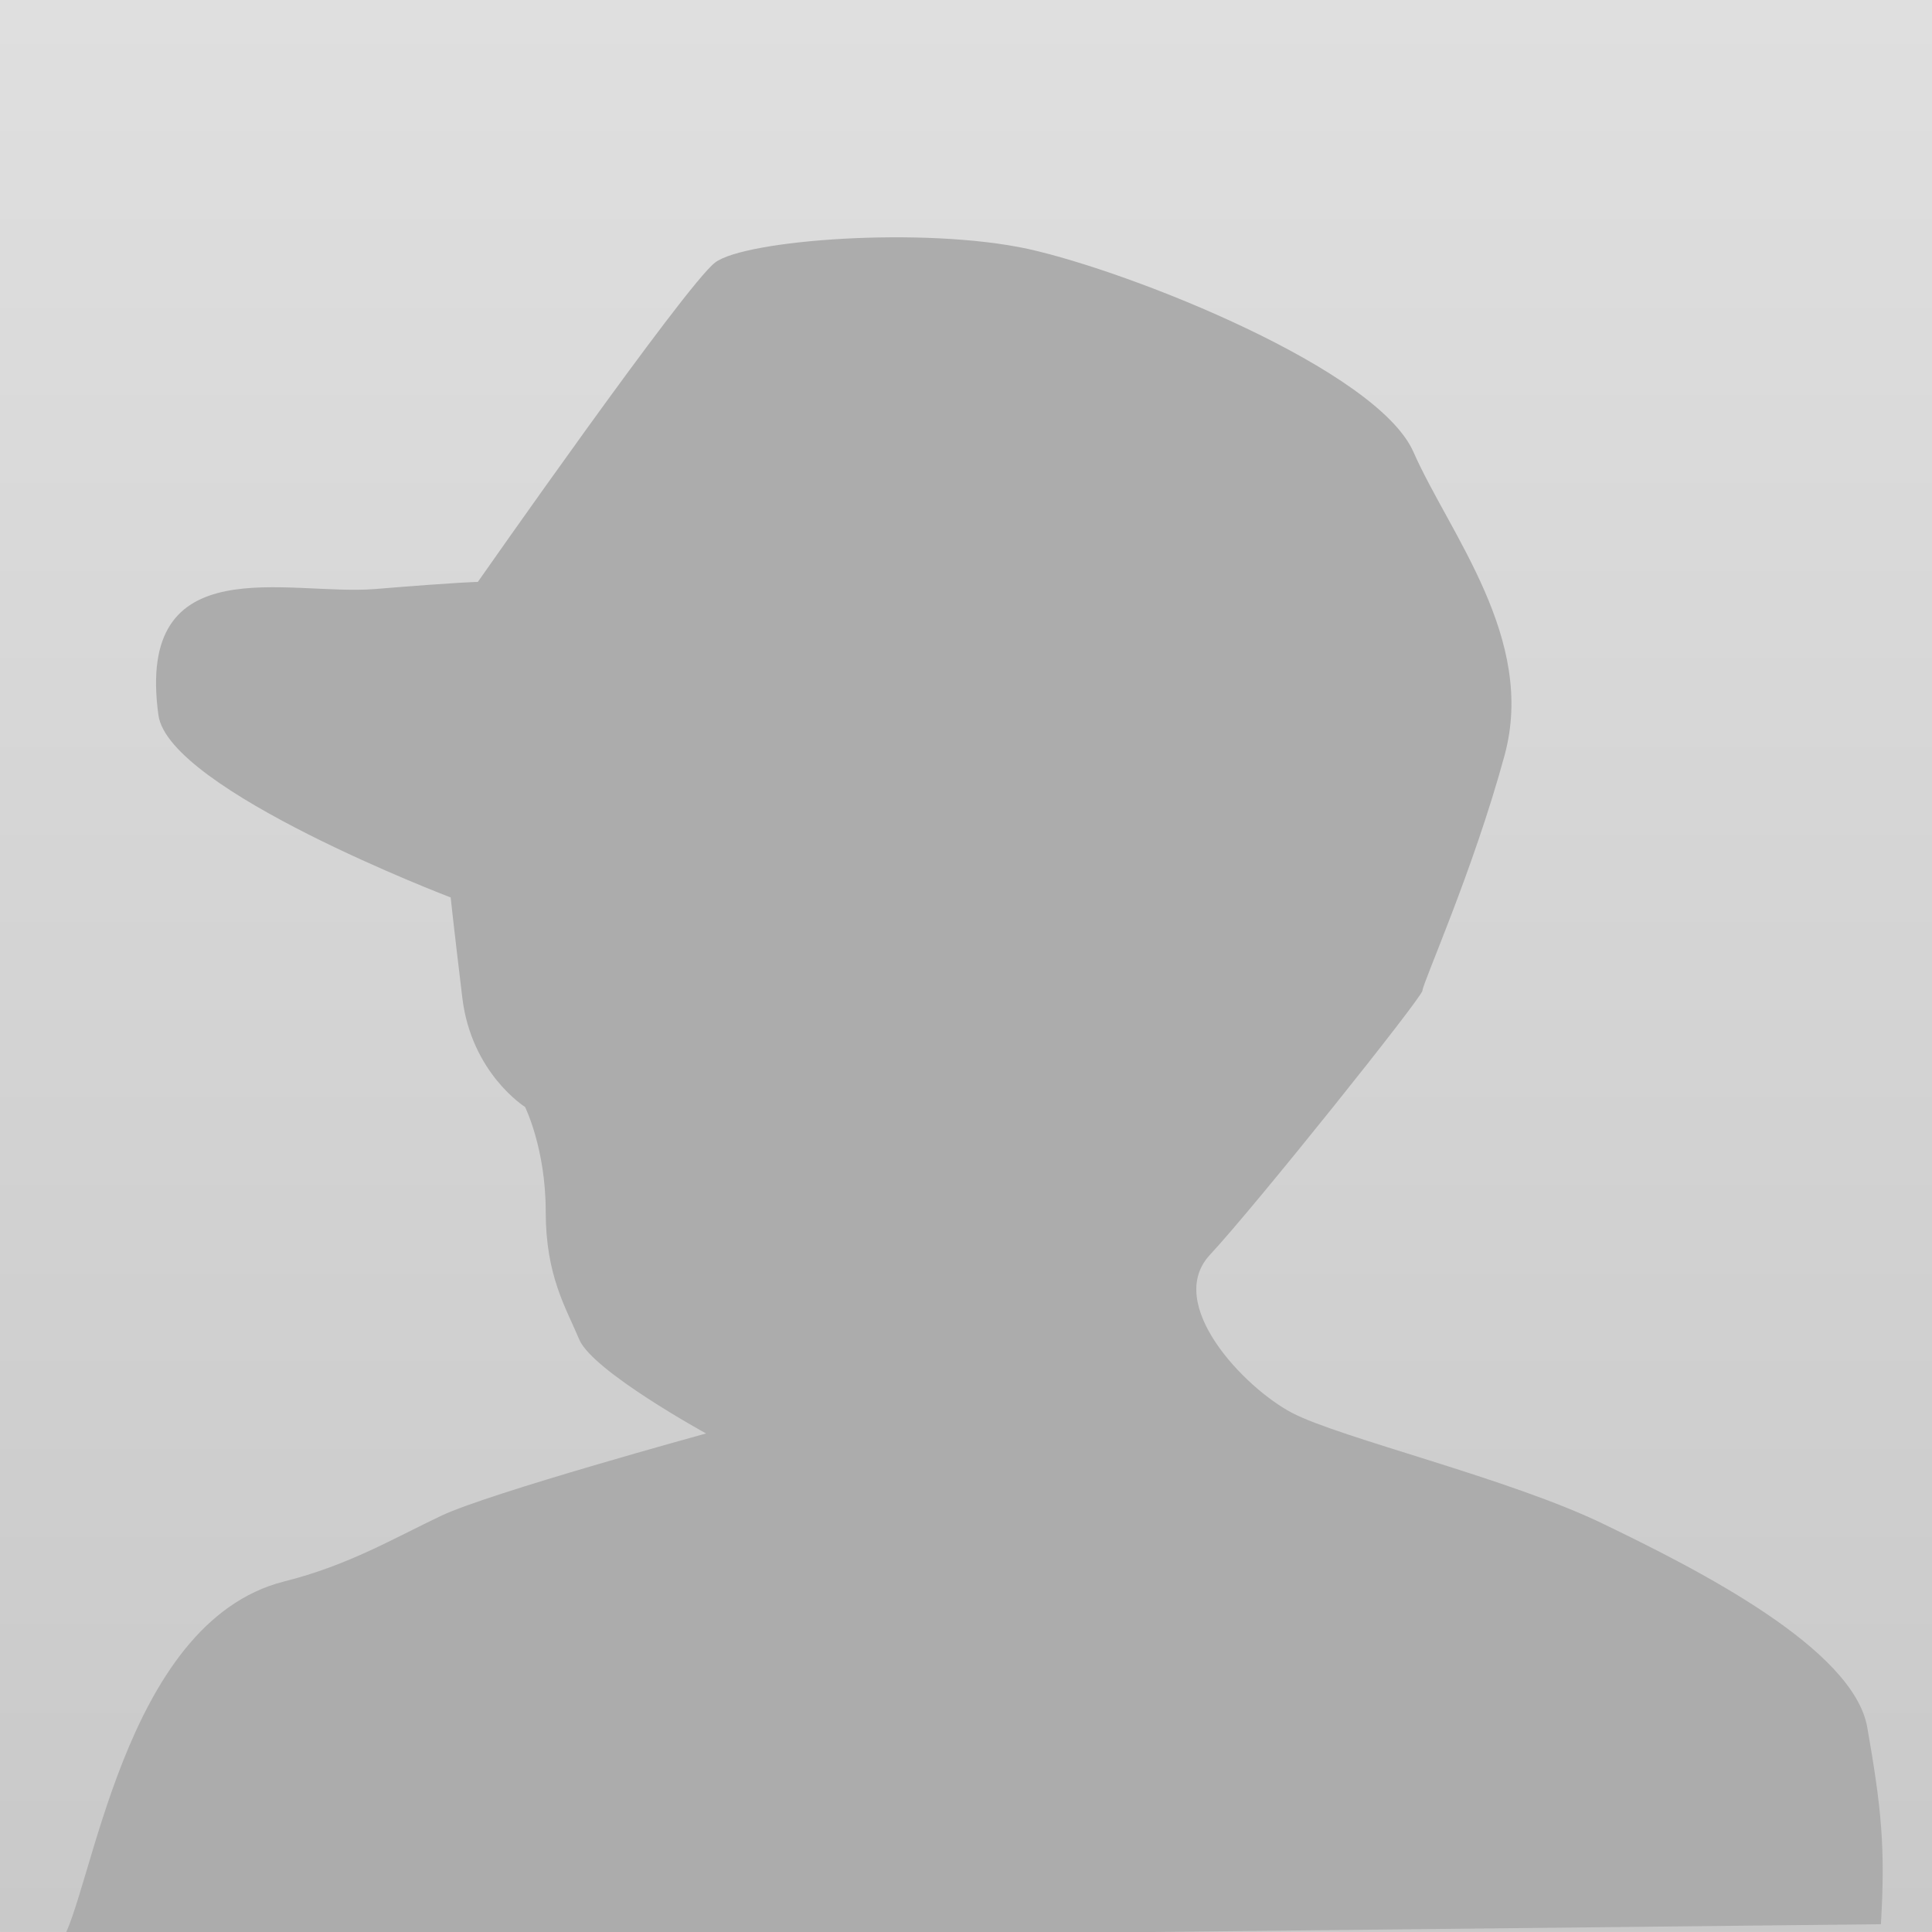
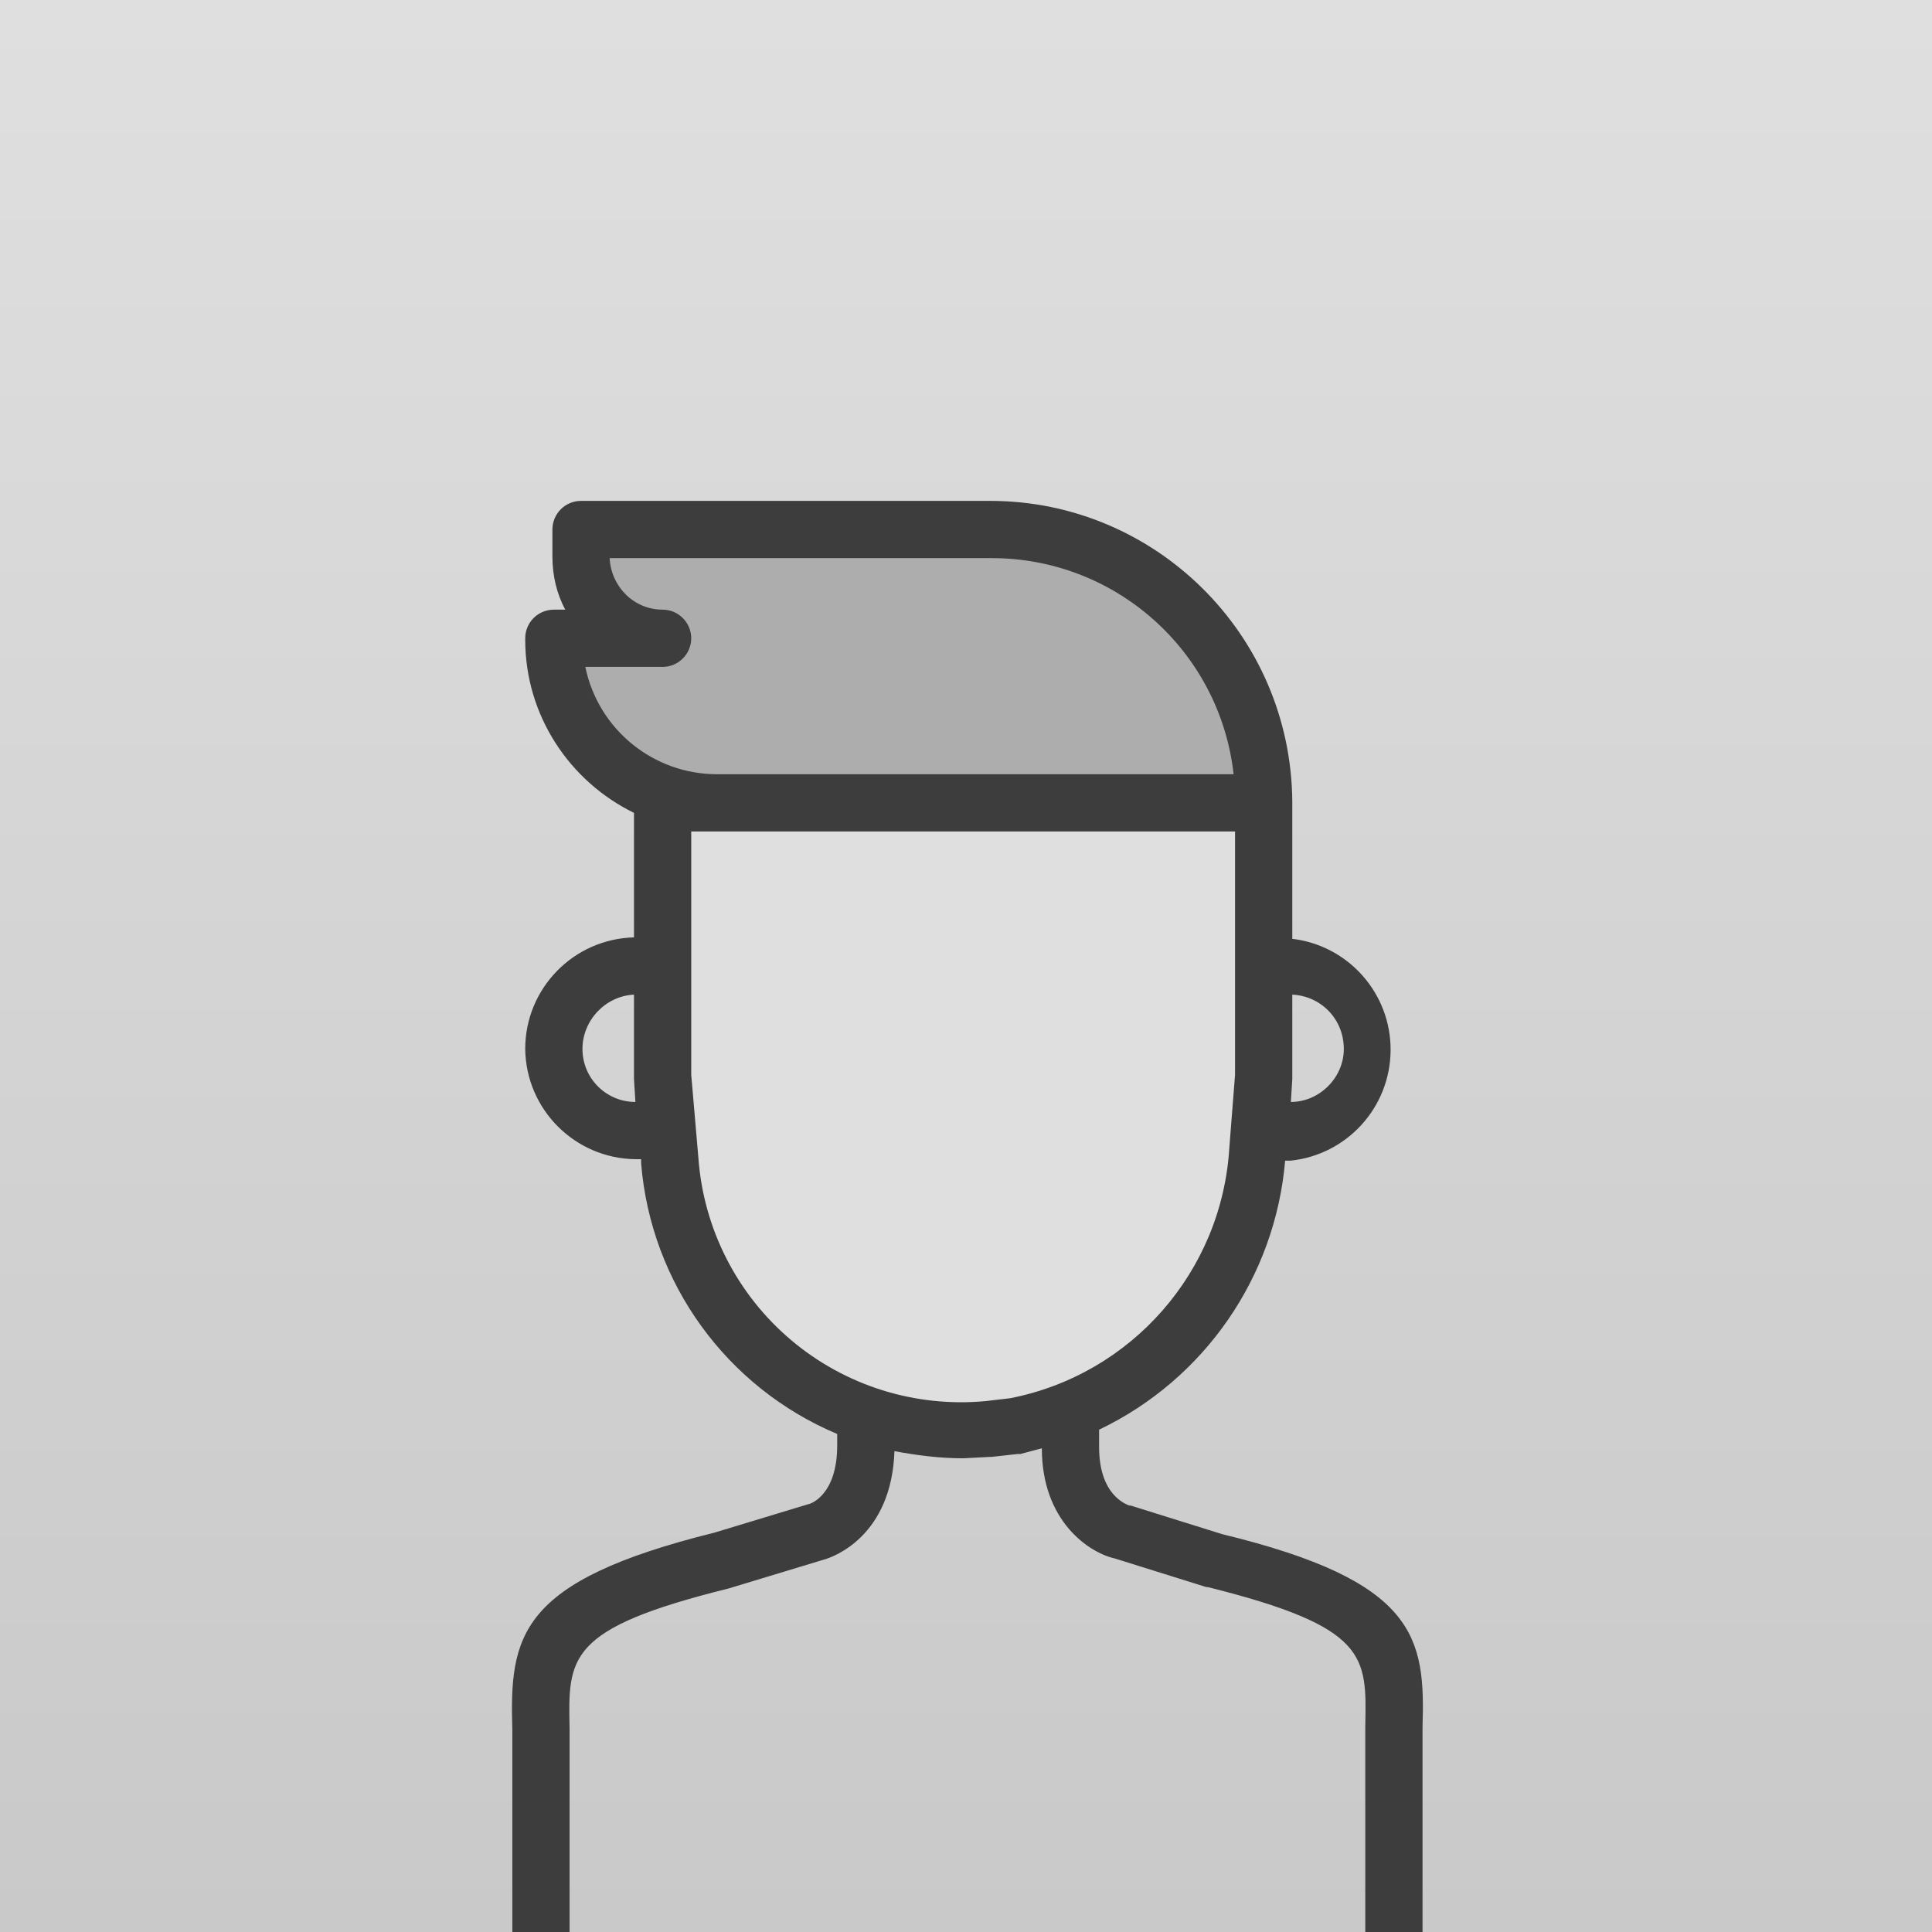
- <svg xmlns="http://www.w3.org/2000/svg" version="1.1" id="Layer_1" x="0px" y="0px" width="298.811px" height="298.708px" viewBox="0 0 298.8 298.7" enable-background="new 0 0 298.8 298.7" xml:space="preserve">
-   <linearGradient id="SVGID_1_" gradientUnits="userSpaceOnUse" x1="149.405" y1="984.584" x2="149.405" y2="1283.393" gradientTransform="matrix(1 0 0 1 0 -984.584)">
-     <stop offset="0" style="stop-color:#DFDFDF" />
-     <stop offset="1" style="stop-color:#C9C9C9" />
+ <svg xmlns="http://www.w3.org/2000/svg" viewBox="0 0 135 135">
+   <linearGradient id="a" gradientUnits="userSpaceOnUse" x1="67.5" y1="1616.6" x2="67.5" y2="1751.6" gradientTransform="translate(0 -1616.6)">
+     <stop offset="0" stop-color="#dfdfdf" />
+     <stop offset="1" stop-color="#c9c9c9" />
  </linearGradient>
-   <rect x="0" y="0" fill="url(#SVGID_1_)" width="298.8" height="298.8" />
-   <path fill="#ACACAC" d="M290.9,297.6c0.7-11.8,0.1-17.8-2.1-30.4c-2.1-12.2-26.1-24.4-40.6-31.4c-14.5-7.1-41-13.4-48.4-17.3  c-7.4-3.9-19.7-16.8-12.7-24.4c7-7.5,32.9-39.9,32.9-40.9c0-1.1,7.8-18.4,12.7-36.4c4.9-18-8.5-34.2-14.1-46.9  C213,57.2,175.2,42.1,159,38.5c-16.2-3.5-43.8-1.4-48.4,2.1c-4.6,3.5-36.7,49.4-36.7,49.4s-2.5,0-15.9,1.1  c-13.4,1.1-37.1-6.7-33.5,19.5c1.6,11.6,45.2,28.2,45.2,28.2s0.4,3.9,1.8,15.5c1.4,11.7,9.7,16.9,9.7,16.9s3.2,6.4,3.2,16.2  c0,9.9,3.1,14.8,5.2,19.8c2.1,4.9,19.6,14.5,19.6,14.5s-33.5,9.2-40.9,12.7c-7.4,3.5-14.4,7.7-24.4,10.2c-25.1,6.4-29.7,49-34.6,56" />
+   <path fill="url(#a)" d="M0 0h135v135H0z" />
+   <path d="M88.3 56.1H50.1c-6.3 0-11.4-5.1-11.4-11.4v-.1h7.6a5.8 5.8 0 0 1-5.7-5.7V37h28.6a19 19 0 0 1 19.1 18.9v.2z" fill="#adadad" />
+   <path d="M46.3 56.1v19.1l.5 5.9a20.6 20.6 0 0 0 22.3 18.8l1.8-.2a21 21 0 0 0 17-19.4l.4-5.1V56.1h-42z" fill="#dfdfdf" />
+   <path d="M85.4 107.2l-6.4-2h-.1c-.2-.1-2.1-.7-2.1-4.1v-1.2a23 23 0 0 0 13-18.8h.4a7.8 7.8 0 0 0 .1-15.5V56c-.1-11.7-9.6-21-21.1-21H40.6a2 2 0 0 0-2 2v1.9c0 1.3.3 2.6.9 3.7h-.8a2 2 0 0 0-2 2v.1c0 5.3 3.1 9.9 7.6 12.1v8.7a7.8 7.8 0 0 0-7.6 7.8 7.8 7.8 0 0 0 7.7 7.7h.4v.3a22.5 22.5 0 0 0 13.7 18.9v.8c0 3.5-1.9 4.1-2 4.1l-6.6 2c-13.7 3.4-14.3 7.2-14.1 13.8v16.9h4v-17c-.1-5-.2-7 11.1-9.8l6.6-2c.8-.2 4.8-1.7 5-7.6 1.6.3 3.2.5 4.8.5l1.9-.1h.1l1.8-.2h.2l1.5-.4c0 5.1 3.3 7.3 5.1 7.7l6.4 2h.1c11.2 2.8 11.1 4.8 11 9.7v17.1h4v-17c.2-6.3-.4-10.2-14-13.5zm8.5-33.9c0 2-1.7 3.7-3.7 3.7l.1-1.6v-5.9c2 .1 3.6 1.7 3.6 3.8zm-53-26.7h5.4c1.1 0 2-.9 2-2s-.9-2-2-2c-2 0-3.6-1.6-3.7-3.6h26.6a17 17 0 0 1 17 15.1H50.1a9.4 9.4 0 0 1-9.2-7.5zM44.4 77a3.7 3.7 0 0 1-3.7-3.7c0-2 1.6-3.7 3.6-3.8v5.9l.1 1.6zm26.2 20.7l-1.7.2a18.4 18.4 0 0 1-20.1-17l-.5-5.8v-17h38v17l-.4 5.1a19 19 0 0 1-15.3 17.5z" fill="#3d3d3d" />
</svg>
